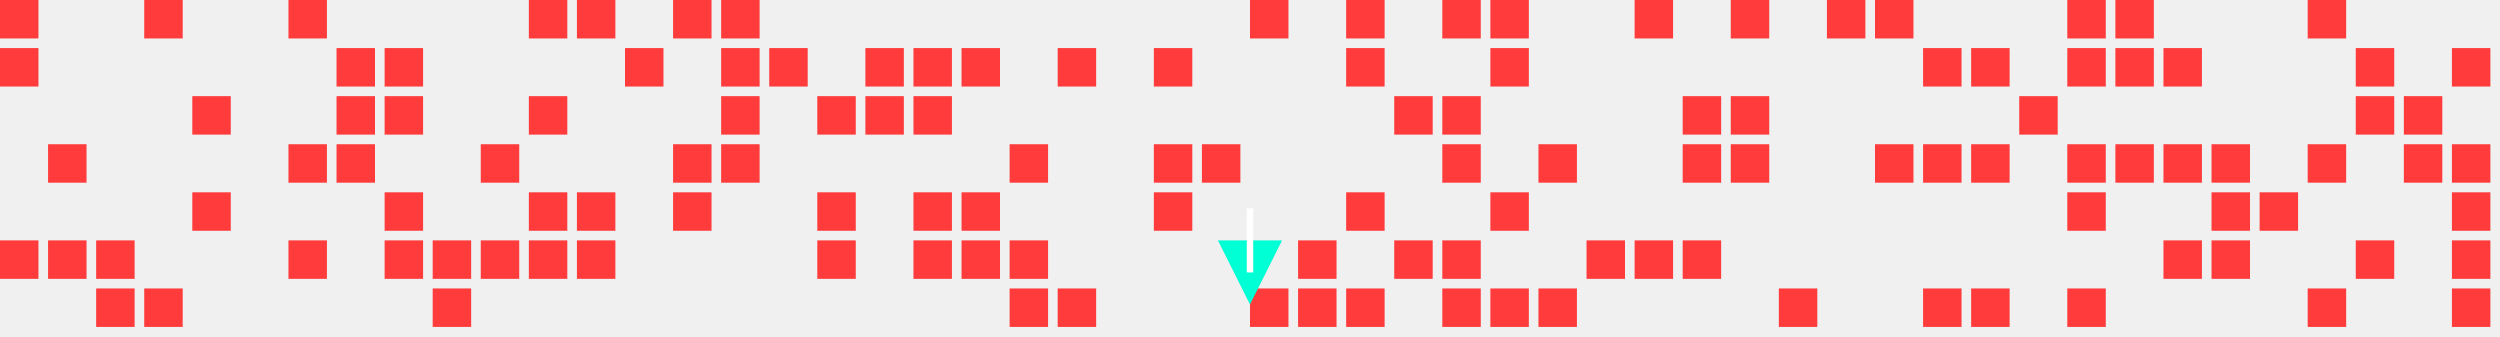
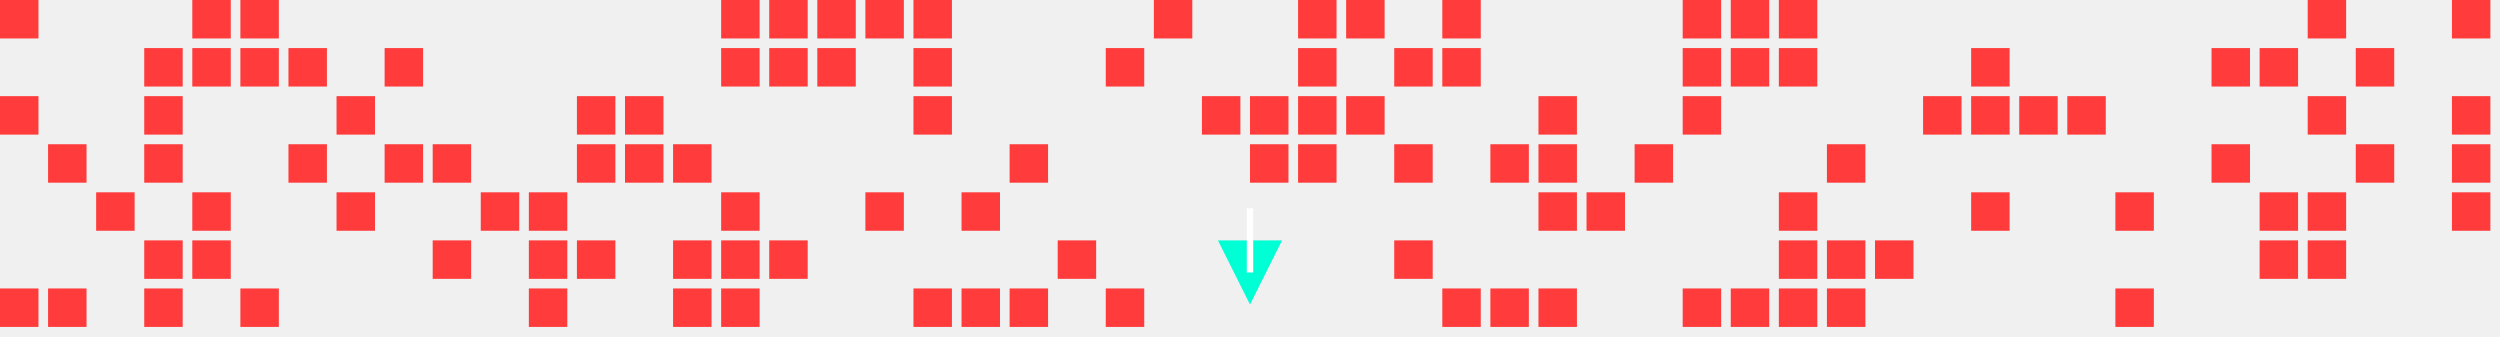
<svg xmlns="http://www.w3.org/2000/svg" width="780" height="105">
  <style>
.enemy { fill: #ff3b3b; }
.player { fill: #00ffd5; }
.bullet { fill: #fff; }
</style>
  <rect class="enemy" x="0" y="0" width="12" height="12" />
-   <rect class="enemy" x="0" y="15" width="12" height="12" />
-   <rect class="enemy" x="0" y="75" width="12" height="12" />
+   <rect class="enemy" x="0" y="30" width="12" height="12" />
+   <rect class="enemy" x="0" y="90" width="12" height="12" />
  <rect class="enemy" x="15" y="45" width="12" height="12" />
-   <rect class="enemy" x="15" y="75" width="12" height="12" />
-   <rect class="enemy" x="30" y="75" width="12" height="12" />
-   <rect class="enemy" x="30" y="90" width="12" height="12" />
-   <rect class="enemy" x="45" y="0" width="12" height="12" />
+   <rect class="enemy" x="15" y="90" width="12" height="12" />
+   <rect class="enemy" x="30" y="60" width="12" height="12" />
+   <rect class="enemy" x="45" y="15" width="12" height="12" />
+   <rect class="enemy" x="45" y="30" width="12" height="12" />
+   <rect class="enemy" x="45" y="45" width="12" height="12" />
+   <rect class="enemy" x="45" y="75" width="12" height="12" />
  <rect class="enemy" x="45" y="90" width="12" height="12" />
-   <rect class="enemy" x="60" y="30" width="12" height="12" />
+   <rect class="enemy" x="60" y="0" width="12" height="12" />
+   <rect class="enemy" x="60" y="15" width="12" height="12" />
  <rect class="enemy" x="60" y="60" width="12" height="12" />
-   <rect class="enemy" x="90" y="0" width="12" height="12" />
+   <rect class="enemy" x="60" y="75" width="12" height="12" />
+   <rect class="enemy" x="75" y="0" width="12" height="12" />
+   <rect class="enemy" x="75" y="15" width="12" height="12" />
+   <rect class="enemy" x="75" y="90" width="12" height="12" />
+   <rect class="enemy" x="90" y="15" width="12" height="12" />
  <rect class="enemy" x="90" y="45" width="12" height="12" />
-   <rect class="enemy" x="90" y="75" width="12" height="12" />
-   <rect class="enemy" x="105" y="15" width="12" height="12" />
  <rect class="enemy" x="105" y="30" width="12" height="12" />
-   <rect class="enemy" x="105" y="45" width="12" height="12" />
+   <rect class="enemy" x="105" y="60" width="12" height="12" />
  <rect class="enemy" x="120" y="15" width="12" height="12" />
-   <rect class="enemy" x="120" y="30" width="12" height="12" />
-   <rect class="enemy" x="120" y="60" width="12" height="12" />
-   <rect class="enemy" x="120" y="75" width="12" height="12" />
+   <rect class="enemy" x="120" y="45" width="12" height="12" />
+   <rect class="enemy" x="135" y="45" width="12" height="12" />
  <rect class="enemy" x="135" y="75" width="12" height="12" />
-   <rect class="enemy" x="135" y="90" width="12" height="12" />
-   <rect class="enemy" x="150" y="45" width="12" height="12" />
-   <rect class="enemy" x="150" y="75" width="12" height="12" />
-   <rect class="enemy" x="165" y="0" width="12" height="12" />
-   <rect class="enemy" x="165" y="30" width="12" height="12" />
+   <rect class="enemy" x="150" y="60" width="12" height="12" />
  <rect class="enemy" x="165" y="60" width="12" height="12" />
  <rect class="enemy" x="165" y="75" width="12" height="12" />
-   <rect class="enemy" x="180" y="0" width="12" height="12" />
-   <rect class="enemy" x="180" y="60" width="12" height="12" />
+   <rect class="enemy" x="165" y="90" width="12" height="12" />
+   <rect class="enemy" x="180" y="30" width="12" height="12" />
+   <rect class="enemy" x="180" y="45" width="12" height="12" />
  <rect class="enemy" x="180" y="75" width="12" height="12" />
-   <rect class="enemy" x="195" y="15" width="12" height="12" />
-   <rect class="enemy" x="210" y="0" width="12" height="12" />
+   <rect class="enemy" x="195" y="30" width="12" height="12" />
+   <rect class="enemy" x="195" y="45" width="12" height="12" />
  <rect class="enemy" x="210" y="45" width="12" height="12" />
-   <rect class="enemy" x="210" y="60" width="12" height="12" />
+   <rect class="enemy" x="210" y="75" width="12" height="12" />
+   <rect class="enemy" x="210" y="90" width="12" height="12" />
  <rect class="enemy" x="225" y="0" width="12" height="12" />
  <rect class="enemy" x="225" y="15" width="12" height="12" />
-   <rect class="enemy" x="225" y="30" width="12" height="12" />
-   <rect class="enemy" x="225" y="45" width="12" height="12" />
+   <rect class="enemy" x="225" y="60" width="12" height="12" />
+   <rect class="enemy" x="225" y="75" width="12" height="12" />
+   <rect class="enemy" x="225" y="90" width="12" height="12" />
+   <rect class="enemy" x="240" y="0" width="12" height="12" />
  <rect class="enemy" x="240" y="15" width="12" height="12" />
-   <rect class="enemy" x="255" y="30" width="12" height="12" />
-   <rect class="enemy" x="255" y="60" width="12" height="12" />
-   <rect class="enemy" x="255" y="75" width="12" height="12" />
-   <rect class="enemy" x="270" y="15" width="12" height="12" />
-   <rect class="enemy" x="270" y="30" width="12" height="12" />
+   <rect class="enemy" x="240" y="75" width="12" height="12" />
+   <rect class="enemy" x="255" y="0" width="12" height="12" />
+   <rect class="enemy" x="255" y="15" width="12" height="12" />
+   <rect class="enemy" x="270" y="0" width="12" height="12" />
+   <rect class="enemy" x="270" y="60" width="12" height="12" />
+   <rect class="enemy" x="285" y="0" width="12" height="12" />
  <rect class="enemy" x="285" y="15" width="12" height="12" />
  <rect class="enemy" x="285" y="30" width="12" height="12" />
-   <rect class="enemy" x="285" y="60" width="12" height="12" />
-   <rect class="enemy" x="285" y="75" width="12" height="12" />
-   <rect class="enemy" x="300" y="15" width="12" height="12" />
+   <rect class="enemy" x="285" y="90" width="12" height="12" />
  <rect class="enemy" x="300" y="60" width="12" height="12" />
-   <rect class="enemy" x="300" y="75" width="12" height="12" />
+   <rect class="enemy" x="300" y="90" width="12" height="12" />
  <rect class="enemy" x="315" y="45" width="12" height="12" />
-   <rect class="enemy" x="315" y="75" width="12" height="12" />
  <rect class="enemy" x="315" y="90" width="12" height="12" />
-   <rect class="enemy" x="330" y="15" width="12" height="12" />
-   <rect class="enemy" x="330" y="90" width="12" height="12" />
-   <rect class="enemy" x="360" y="15" width="12" height="12" />
-   <rect class="enemy" x="360" y="45" width="12" height="12" />
-   <rect class="enemy" x="360" y="60" width="12" height="12" />
-   <rect class="enemy" x="375" y="45" width="12" height="12" />
-   <rect class="enemy" x="390" y="0" width="12" height="12" />
-   <rect class="enemy" x="390" y="90" width="12" height="12" />
-   <rect class="enemy" x="405" y="75" width="12" height="12" />
-   <rect class="enemy" x="405" y="90" width="12" height="12" />
+   <rect class="enemy" x="330" y="75" width="12" height="12" />
+   <rect class="enemy" x="345" y="15" width="12" height="12" />
+   <rect class="enemy" x="345" y="90" width="12" height="12" />
+   <rect class="enemy" x="360" y="0" width="12" height="12" />
+   <rect class="enemy" x="375" y="30" width="12" height="12" />
+   <rect class="enemy" x="390" y="30" width="12" height="12" />
+   <rect class="enemy" x="390" y="45" width="12" height="12" />
+   <rect class="enemy" x="405" y="0" width="12" height="12" />
+   <rect class="enemy" x="405" y="15" width="12" height="12" />
+   <rect class="enemy" x="405" y="30" width="12" height="12" />
+   <rect class="enemy" x="405" y="45" width="12" height="12" />
  <rect class="enemy" x="420" y="0" width="12" height="12" />
-   <rect class="enemy" x="420" y="15" width="12" height="12" />
-   <rect class="enemy" x="420" y="60" width="12" height="12" />
-   <rect class="enemy" x="420" y="90" width="12" height="12" />
-   <rect class="enemy" x="435" y="30" width="12" height="12" />
+   <rect class="enemy" x="420" y="30" width="12" height="12" />
+   <rect class="enemy" x="435" y="15" width="12" height="12" />
+   <rect class="enemy" x="435" y="45" width="12" height="12" />
  <rect class="enemy" x="435" y="75" width="12" height="12" />
  <rect class="enemy" x="450" y="0" width="12" height="12" />
-   <rect class="enemy" x="450" y="30" width="12" height="12" />
-   <rect class="enemy" x="450" y="45" width="12" height="12" />
-   <rect class="enemy" x="450" y="75" width="12" height="12" />
+   <rect class="enemy" x="450" y="15" width="12" height="12" />
  <rect class="enemy" x="450" y="90" width="12" height="12" />
-   <rect class="enemy" x="465" y="0" width="12" height="12" />
-   <rect class="enemy" x="465" y="15" width="12" height="12" />
-   <rect class="enemy" x="465" y="60" width="12" height="12" />
+   <rect class="enemy" x="465" y="45" width="12" height="12" />
  <rect class="enemy" x="465" y="90" width="12" height="12" />
+   <rect class="enemy" x="480" y="30" width="12" height="12" />
  <rect class="enemy" x="480" y="45" width="12" height="12" />
+   <rect class="enemy" x="480" y="60" width="12" height="12" />
  <rect class="enemy" x="480" y="90" width="12" height="12" />
-   <rect class="enemy" x="495" y="75" width="12" height="12" />
-   <rect class="enemy" x="510" y="0" width="12" height="12" />
-   <rect class="enemy" x="510" y="75" width="12" height="12" />
+   <rect class="enemy" x="495" y="60" width="12" height="12" />
+   <rect class="enemy" x="510" y="45" width="12" height="12" />
+   <rect class="enemy" x="525" y="0" width="12" height="12" />
+   <rect class="enemy" x="525" y="15" width="12" height="12" />
  <rect class="enemy" x="525" y="30" width="12" height="12" />
-   <rect class="enemy" x="525" y="45" width="12" height="12" />
-   <rect class="enemy" x="525" y="75" width="12" height="12" />
+   <rect class="enemy" x="525" y="90" width="12" height="12" />
  <rect class="enemy" x="540" y="0" width="12" height="12" />
-   <rect class="enemy" x="540" y="30" width="12" height="12" />
-   <rect class="enemy" x="540" y="45" width="12" height="12" />
+   <rect class="enemy" x="540" y="15" width="12" height="12" />
+   <rect class="enemy" x="540" y="90" width="12" height="12" />
+   <rect class="enemy" x="555" y="0" width="12" height="12" />
+   <rect class="enemy" x="555" y="15" width="12" height="12" />
+   <rect class="enemy" x="555" y="60" width="12" height="12" />
+   <rect class="enemy" x="555" y="75" width="12" height="12" />
  <rect class="enemy" x="555" y="90" width="12" height="12" />
-   <rect class="enemy" x="570" y="0" width="12" height="12" />
-   <rect class="enemy" x="585" y="0" width="12" height="12" />
-   <rect class="enemy" x="585" y="45" width="12" height="12" />
-   <rect class="enemy" x="600" y="15" width="12" height="12" />
-   <rect class="enemy" x="600" y="45" width="12" height="12" />
-   <rect class="enemy" x="600" y="90" width="12" height="12" />
+   <rect class="enemy" x="570" y="45" width="12" height="12" />
+   <rect class="enemy" x="570" y="75" width="12" height="12" />
+   <rect class="enemy" x="570" y="90" width="12" height="12" />
+   <rect class="enemy" x="585" y="75" width="12" height="12" />
+   <rect class="enemy" x="600" y="30" width="12" height="12" />
  <rect class="enemy" x="615" y="15" width="12" height="12" />
-   <rect class="enemy" x="615" y="45" width="12" height="12" />
-   <rect class="enemy" x="615" y="90" width="12" height="12" />
+   <rect class="enemy" x="615" y="30" width="12" height="12" />
+   <rect class="enemy" x="615" y="60" width="12" height="12" />
  <rect class="enemy" x="630" y="30" width="12" height="12" />
-   <rect class="enemy" x="645" y="0" width="12" height="12" />
-   <rect class="enemy" x="645" y="15" width="12" height="12" />
-   <rect class="enemy" x="645" y="45" width="12" height="12" />
-   <rect class="enemy" x="645" y="60" width="12" height="12" />
-   <rect class="enemy" x="645" y="90" width="12" height="12" />
-   <rect class="enemy" x="660" y="0" width="12" height="12" />
-   <rect class="enemy" x="660" y="15" width="12" height="12" />
-   <rect class="enemy" x="660" y="45" width="12" height="12" />
-   <rect class="enemy" x="675" y="15" width="12" height="12" />
-   <rect class="enemy" x="675" y="45" width="12" height="12" />
-   <rect class="enemy" x="675" y="75" width="12" height="12" />
+   <rect class="enemy" x="645" y="30" width="12" height="12" />
+   <rect class="enemy" x="660" y="60" width="12" height="12" />
+   <rect class="enemy" x="660" y="90" width="12" height="12" />
+   <rect class="enemy" x="690" y="15" width="12" height="12" />
  <rect class="enemy" x="690" y="45" width="12" height="12" />
-   <rect class="enemy" x="690" y="60" width="12" height="12" />
-   <rect class="enemy" x="690" y="75" width="12" height="12" />
+   <rect class="enemy" x="705" y="15" width="12" height="12" />
  <rect class="enemy" x="705" y="60" width="12" height="12" />
+   <rect class="enemy" x="705" y="75" width="12" height="12" />
  <rect class="enemy" x="720" y="0" width="12" height="12" />
-   <rect class="enemy" x="720" y="45" width="12" height="12" />
-   <rect class="enemy" x="720" y="90" width="12" height="12" />
+   <rect class="enemy" x="720" y="30" width="12" height="12" />
+   <rect class="enemy" x="720" y="60" width="12" height="12" />
+   <rect class="enemy" x="720" y="75" width="12" height="12" />
  <rect class="enemy" x="735" y="15" width="12" height="12" />
-   <rect class="enemy" x="735" y="30" width="12" height="12" />
-   <rect class="enemy" x="735" y="75" width="12" height="12" />
-   <rect class="enemy" x="750" y="30" width="12" height="12" />
-   <rect class="enemy" x="750" y="45" width="12" height="12" />
-   <rect class="enemy" x="765" y="15" width="12" height="12" />
+   <rect class="enemy" x="735" y="45" width="12" height="12" />
+   <rect class="enemy" x="765" y="0" width="12" height="12" />
+   <rect class="enemy" x="765" y="30" width="12" height="12" />
  <rect class="enemy" x="765" y="45" width="12" height="12" />
  <rect class="enemy" x="765" y="60" width="12" height="12" />
-   <rect class="enemy" x="765" y="75" width="12" height="12" />
-   <rect class="enemy" x="765" y="90" width="12" height="12" />
  <polygon class="player" points=" 390,95 380,75 400,75 " />
  <rect class="bullet" x="389" y="65" width="2" height="20">
    <animate attributeName="y" values="65;0" dur="1s" repeatCount="indefinite" />
  </rect>
</svg>
